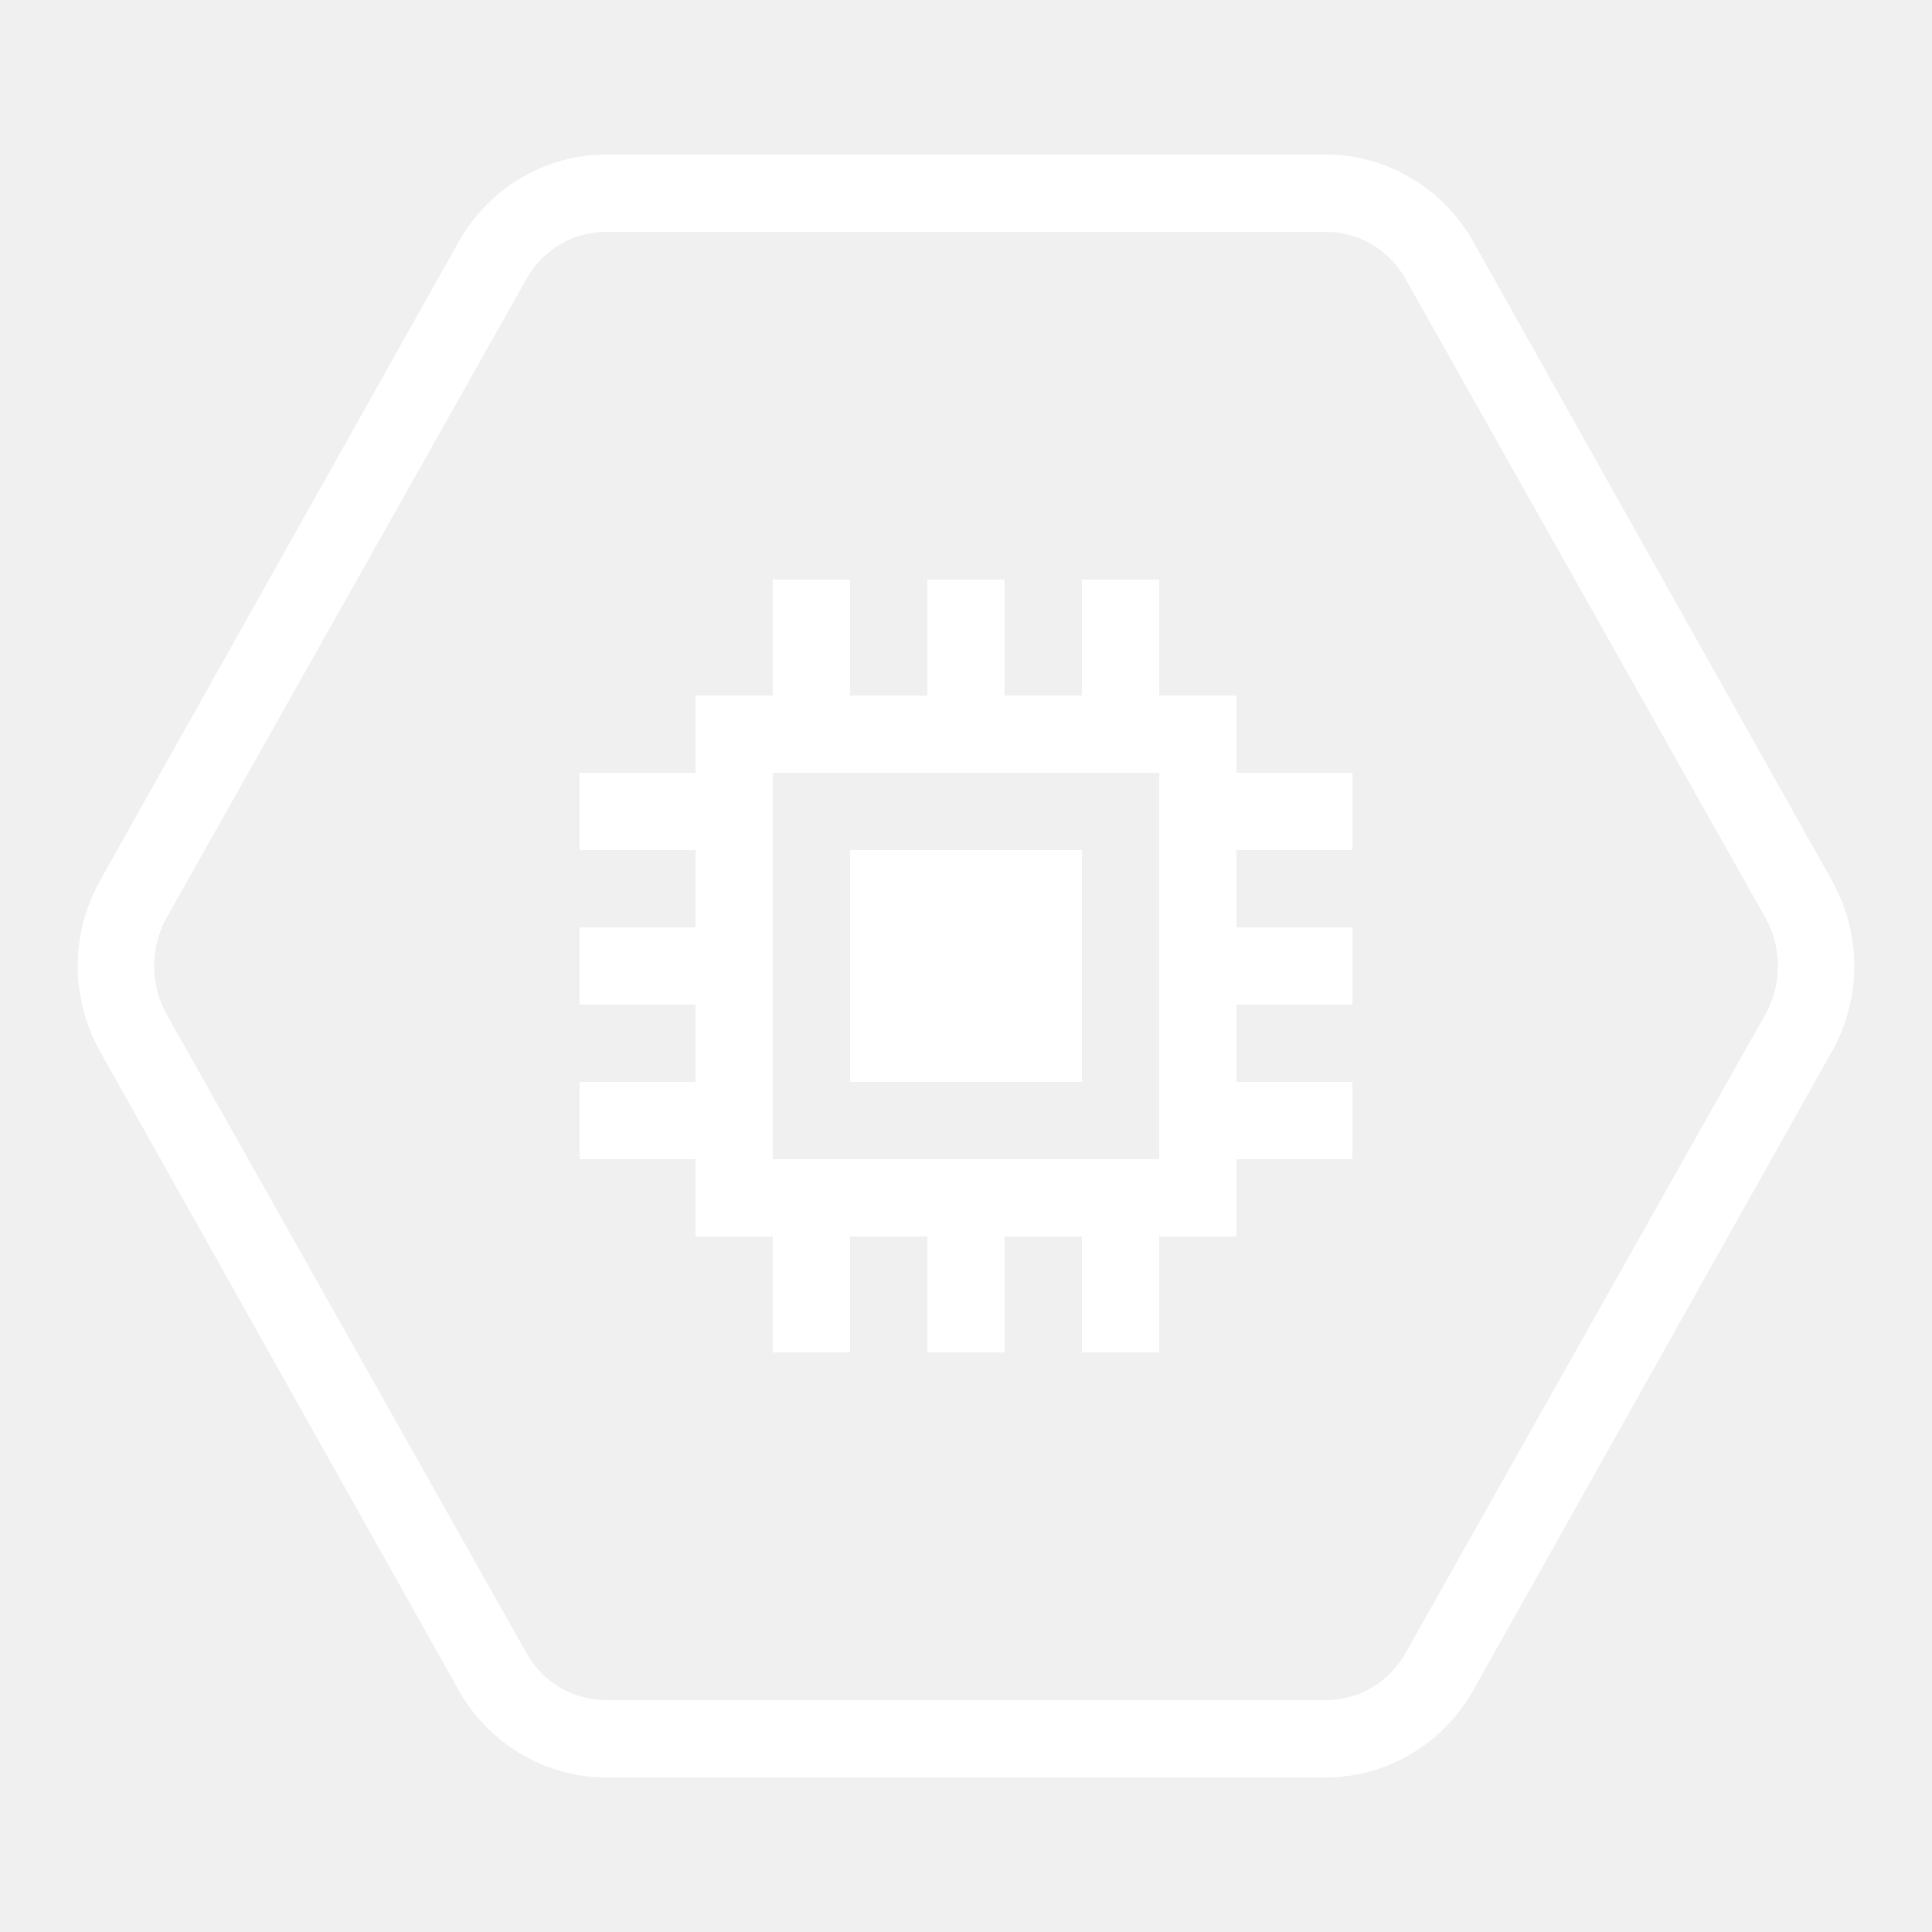
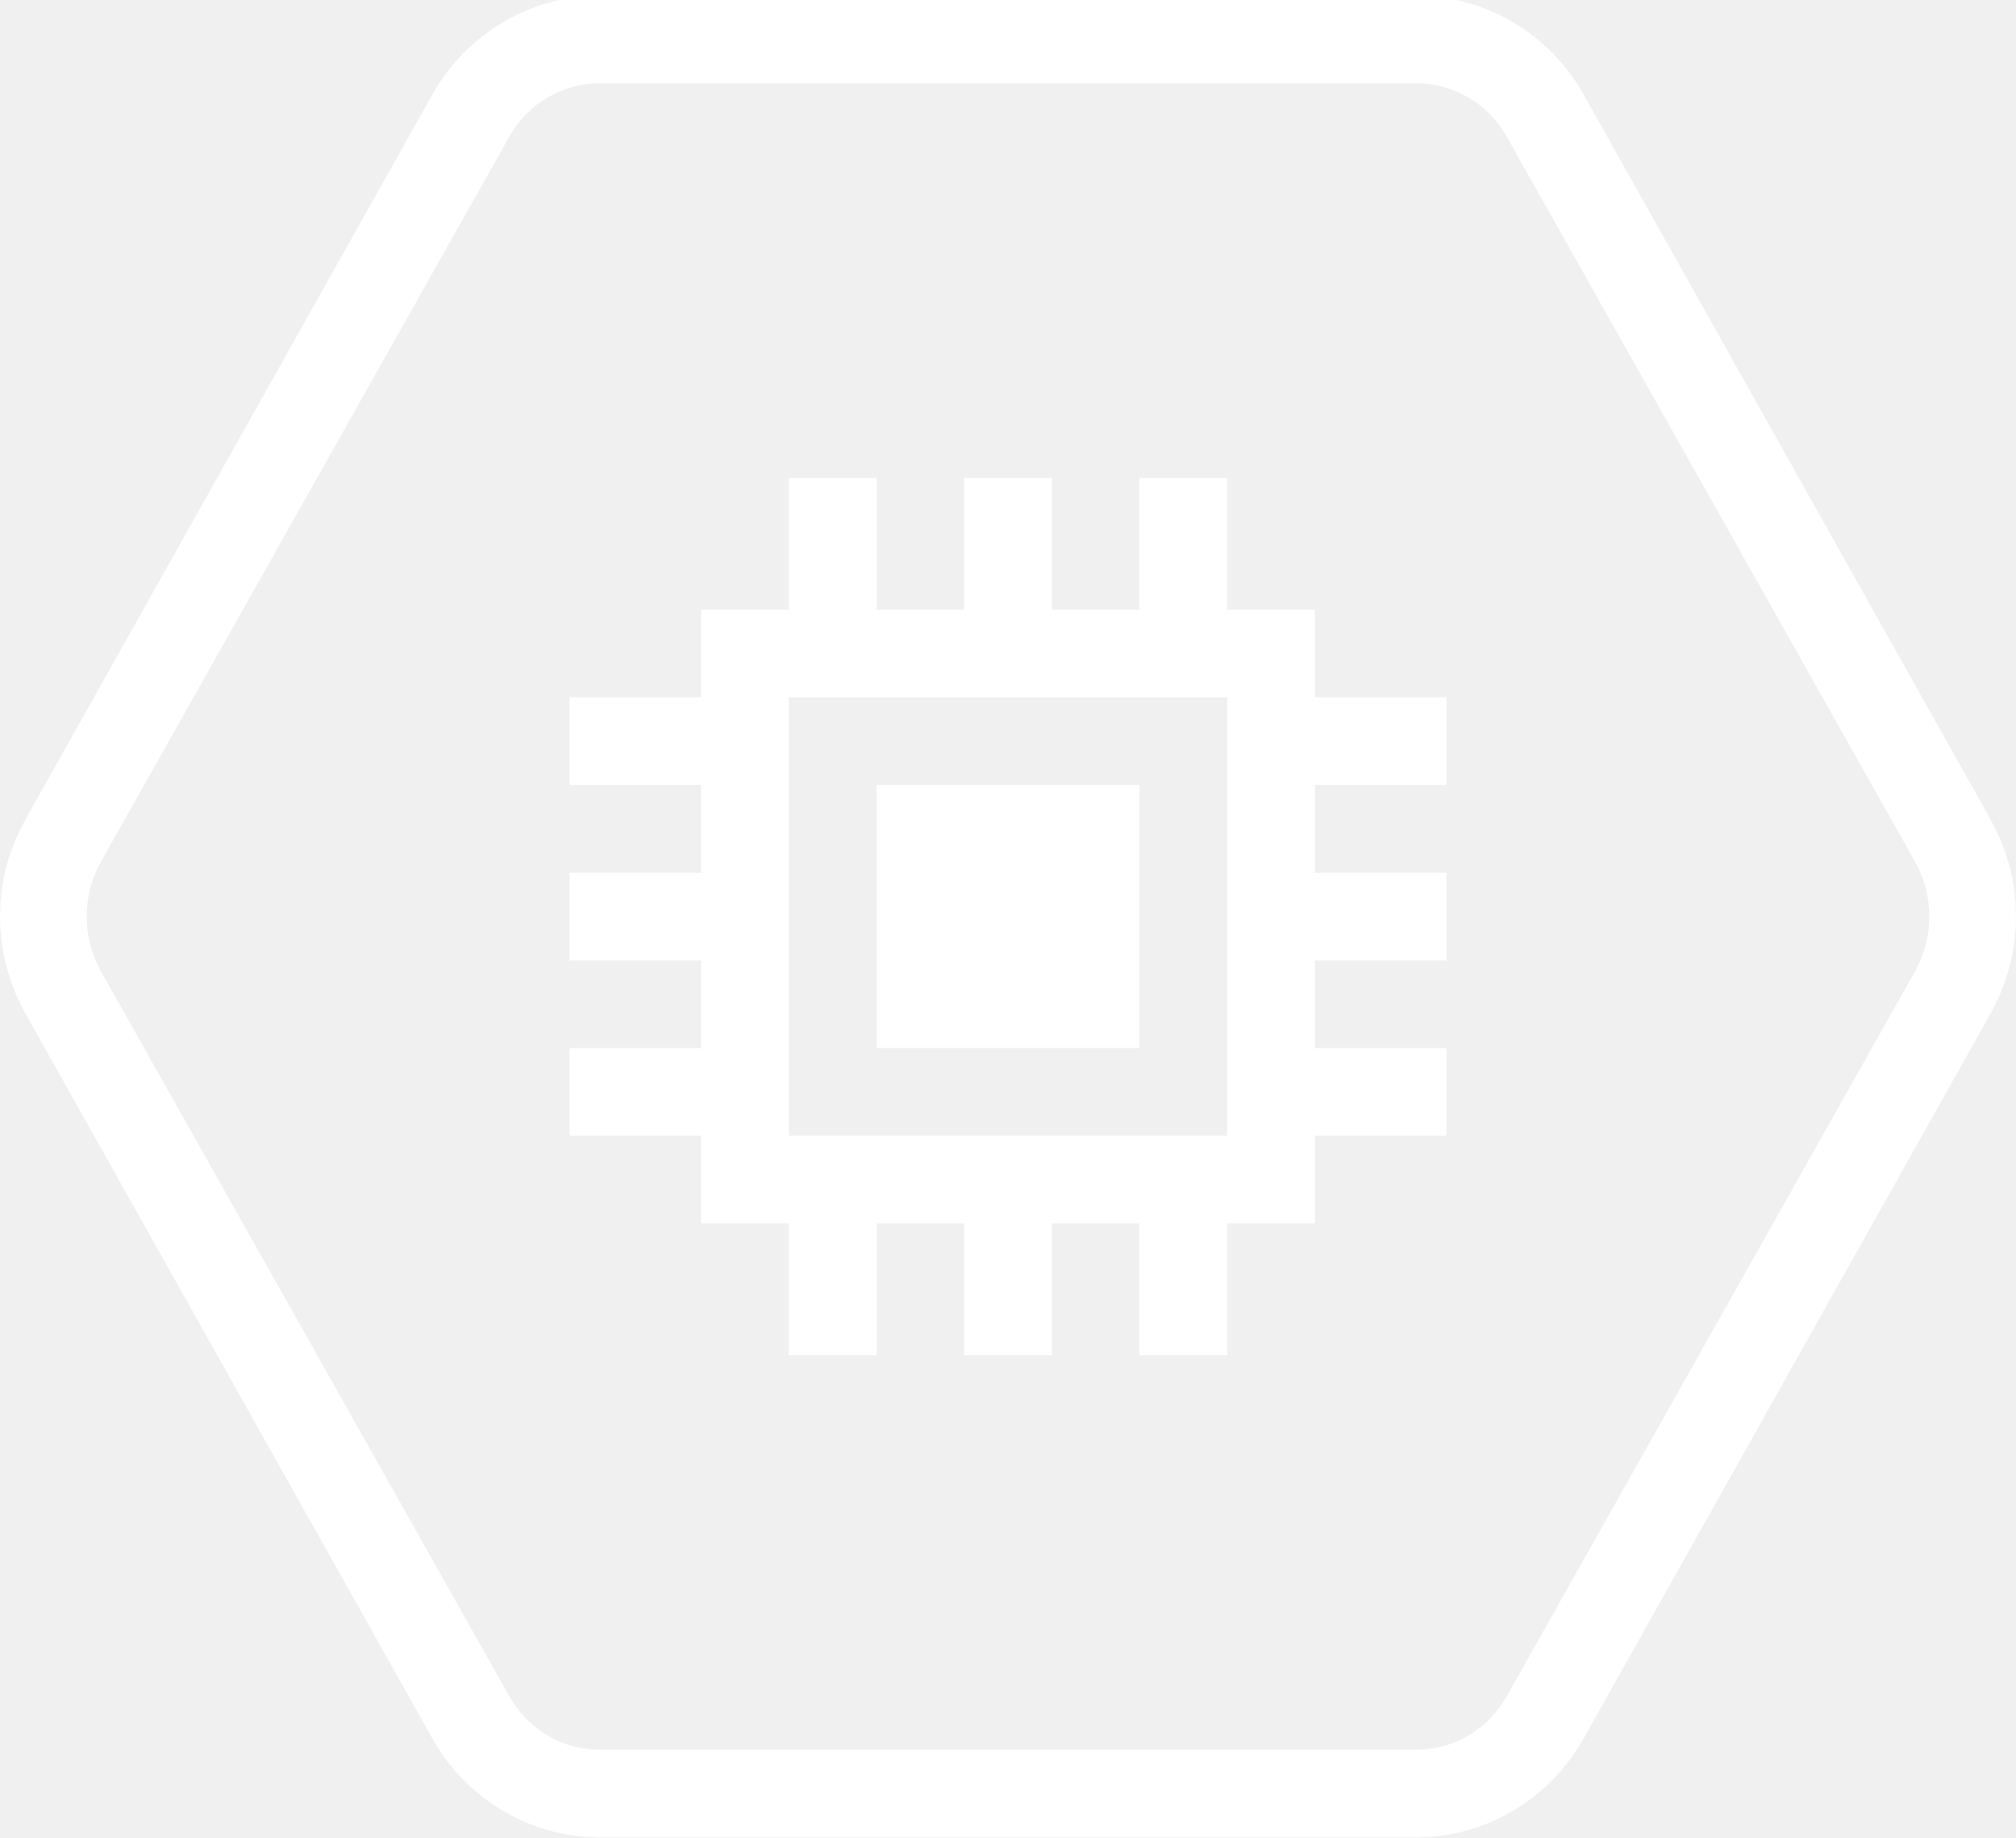
- <svg xmlns="http://www.w3.org/2000/svg" viewBox="0 0 50 50">
-   <path style="fill:white;text-indent:0;text-align:start;line-height:normal;text-transform:none;block-progression:tb;-inkscape-font-specification:Sans" d="M 15.688 4 C 14.113 4 12.652 4.869 11.875 6.25 L 2.594 22.781 C 1.817 24.162 1.817 25.838 2.594 27.219 L 11.875 43.75 C 12.652 45.131 14.113 46 15.688 46 L 34.312 46 C 35.887 46 37.348 45.131 38.125 43.75 L 47.406 27.219 C 48.183 25.838 48.183 24.162 47.406 22.781 L 38.125 6.25 C 37.348 4.869 35.887 4 34.312 4 L 15.688 4 z M 15.688 6 L 34.312 6 C 35.158 6 35.942 6.45 36.375 7.219 L 45.688 23.75 C 46.12 24.519 46.12 25.481 45.688 26.25 L 36.375 42.781 C 35.942 43.55 35.158 44 34.312 44 L 15.688 44 C 14.842 44 14.058 43.55 13.625 42.781 L 4.312 26.25 C 3.88 25.481 3.88 24.519 4.312 23.75 L 13.625 7.219 C 14.058 6.45 14.842 6 15.688 6 z M 20 15 L 20 18 L 19 18 L 18 18 L 18 19 L 18 20 L 15 20 L 15 22 L 18 22 L 18 24 L 15 24 L 15 26 L 18 26 L 18 28 L 15 28 L 15 30 L 18 30 L 18 31 L 18 32 L 19 32 L 20 32 L 20 35 L 22 35 L 22 32 L 24 32 L 24 35 L 26 35 L 26 32 L 28 32 L 28 35 L 30 35 L 30 32 L 31 32 L 32 32 L 32 31 L 32 30 L 35 30 L 35 28 L 32 28 L 32 26 L 35 26 L 35 24 L 32 24 L 32 22 L 35 22 L 35 20 L 32 20 L 32 19 L 32 18 L 31 18 L 30 18 L 30 15 L 28 15 L 28 18 L 26 18 L 26 15 L 24 15 L 24 18 L 22 18 L 22 15 L 20 15 z M 20 20 L 30 20 L 30 30 L 20 30 L 20 20 z M 22 22 L 22 28 L 28 28 L 28 22 L 22 22 z" />
+ <svg xmlns="http://www.w3.org/2000/svg" viewBox="0 0 45.978 41.9" id="svg2" version="1.1" width="45.978" height="41.9">
+   <defs id="defs8" />
+   <path style="line-height:normal;-inkscape-font-specification:Sans;text-indent:0;text-align:start;text-transform:none;block-progression:tb;fill:#ffffff" d="m 13.677,-0.1 c -1.575,0 -3.035,0.869 -3.812,2.25 l -9.281,16.531 c -0.777,1.381 -0.777,3.057 0,4.438 L 9.864,39.65 c 0.777,1.381 2.238,2.25 3.812,2.25 l 18.625,0 c 1.575,0 3.035,-0.869 3.812,-2.25 l 9.281,-16.531 c 0.777,-1.381 0.777,-3.057 0,-4.438 L 36.114,2.15 C 35.337,0.769 33.876,-0.1 32.302,-0.1 l -18.625,0 z m 0,2 18.625,0 c 0.845,0 1.63,0.45 2.062,1.219 l 9.312,16.531 c 0.433,0.769 0.433,1.731 0,2.5 l -9.312,16.531 C 33.932,39.45 33.147,39.9 32.302,39.9 l -18.625,0 c -0.845,0 -1.63,-0.45 -2.062,-1.219 L 2.302,22.15 c -0.433,-0.769 -0.433,-1.731 0,-2.5 L 11.614,3.119 C 12.047,2.35 12.831,1.9 13.677,1.9 Z m 4.312,9 0,3 -1,0 -1,0 0,1 0,1 -3,0 0,2 3,0 0,2 -3,0 0,2 3,0 0,2 -3,0 0,2 3,0 0,1 0,1 1,0 1,0 0,3 2,0 0,-3 2,0 0,3 2,0 0,-3 2,0 0,3 2,0 0,-3 1,0 1,0 0,-1 0,-1 3,0 0,-2 -3,0 0,-2 3,0 0,-2 -3,0 0,-2 3,0 0,-2 -3,0 0,-1 0,-1 -1,0 -1,0 0,-3 -2,0 0,3 -2,0 0,-3 -2,0 0,3 -2,0 0,-3 -2,0 z m 0,5 10,0 0,10 -10,0 0,-10 z m 2,2 0,6 6,0 0,-6 -6,0 z" id="path4" />
</svg>
